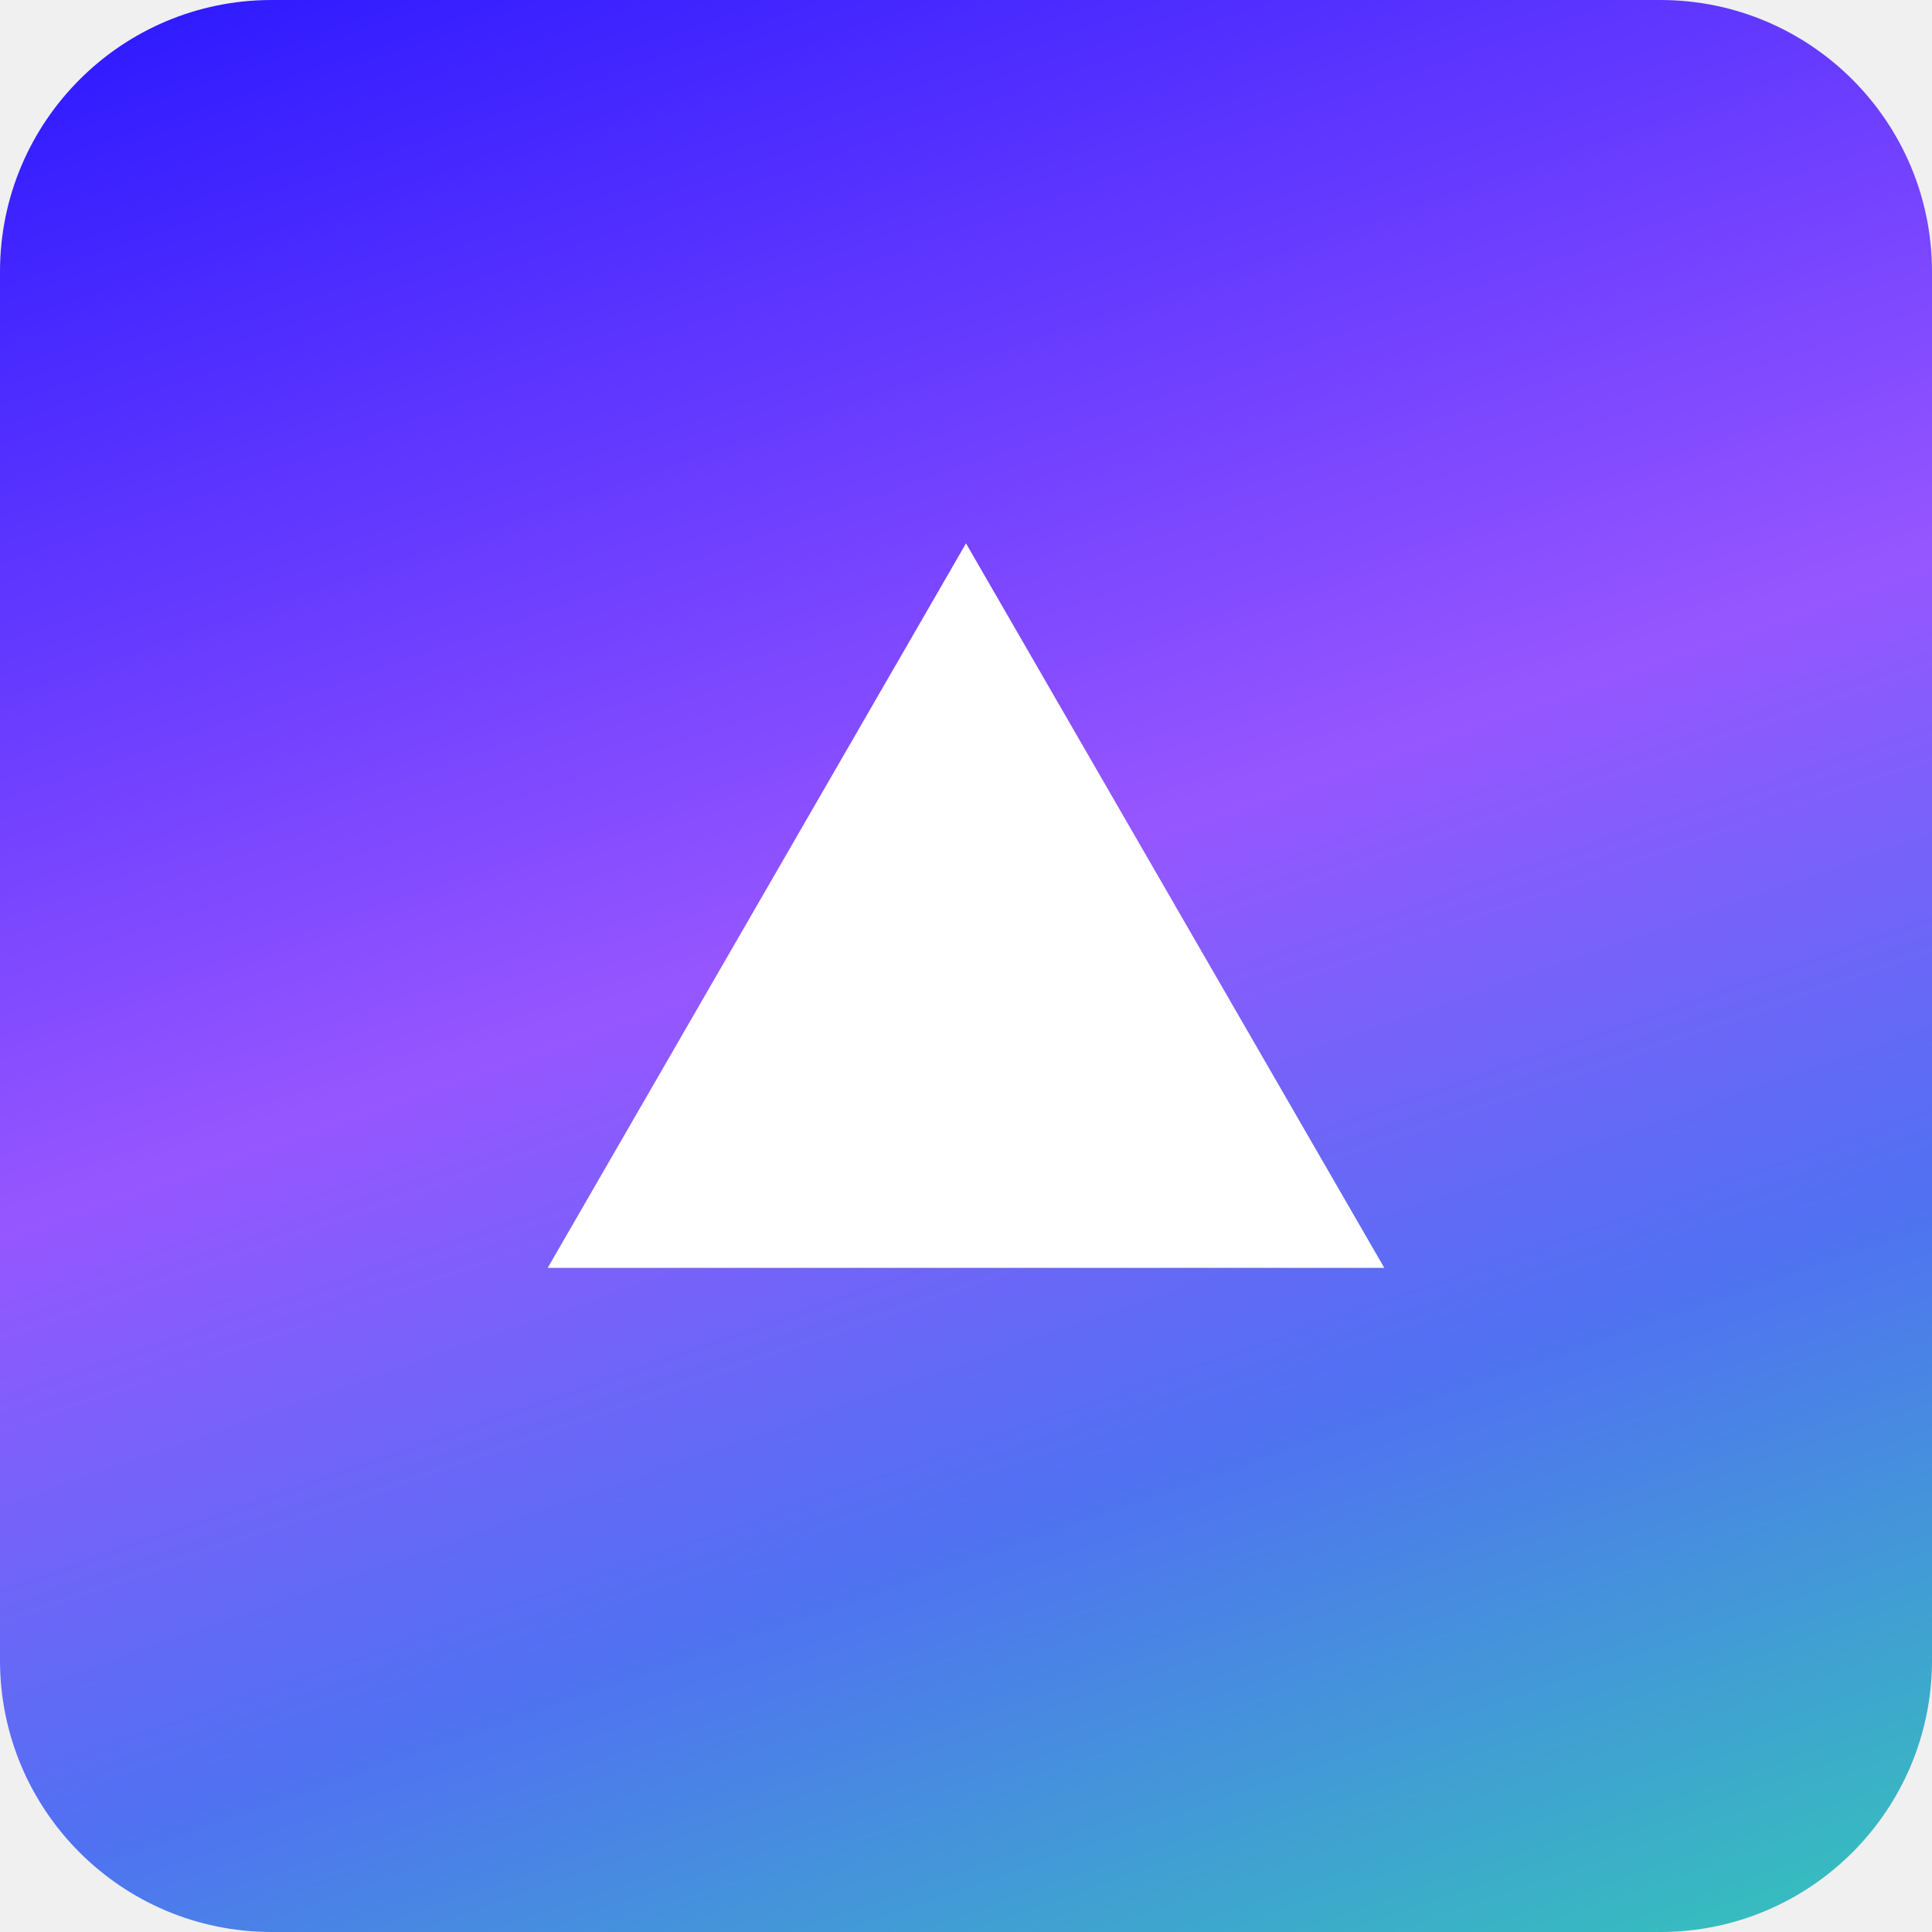
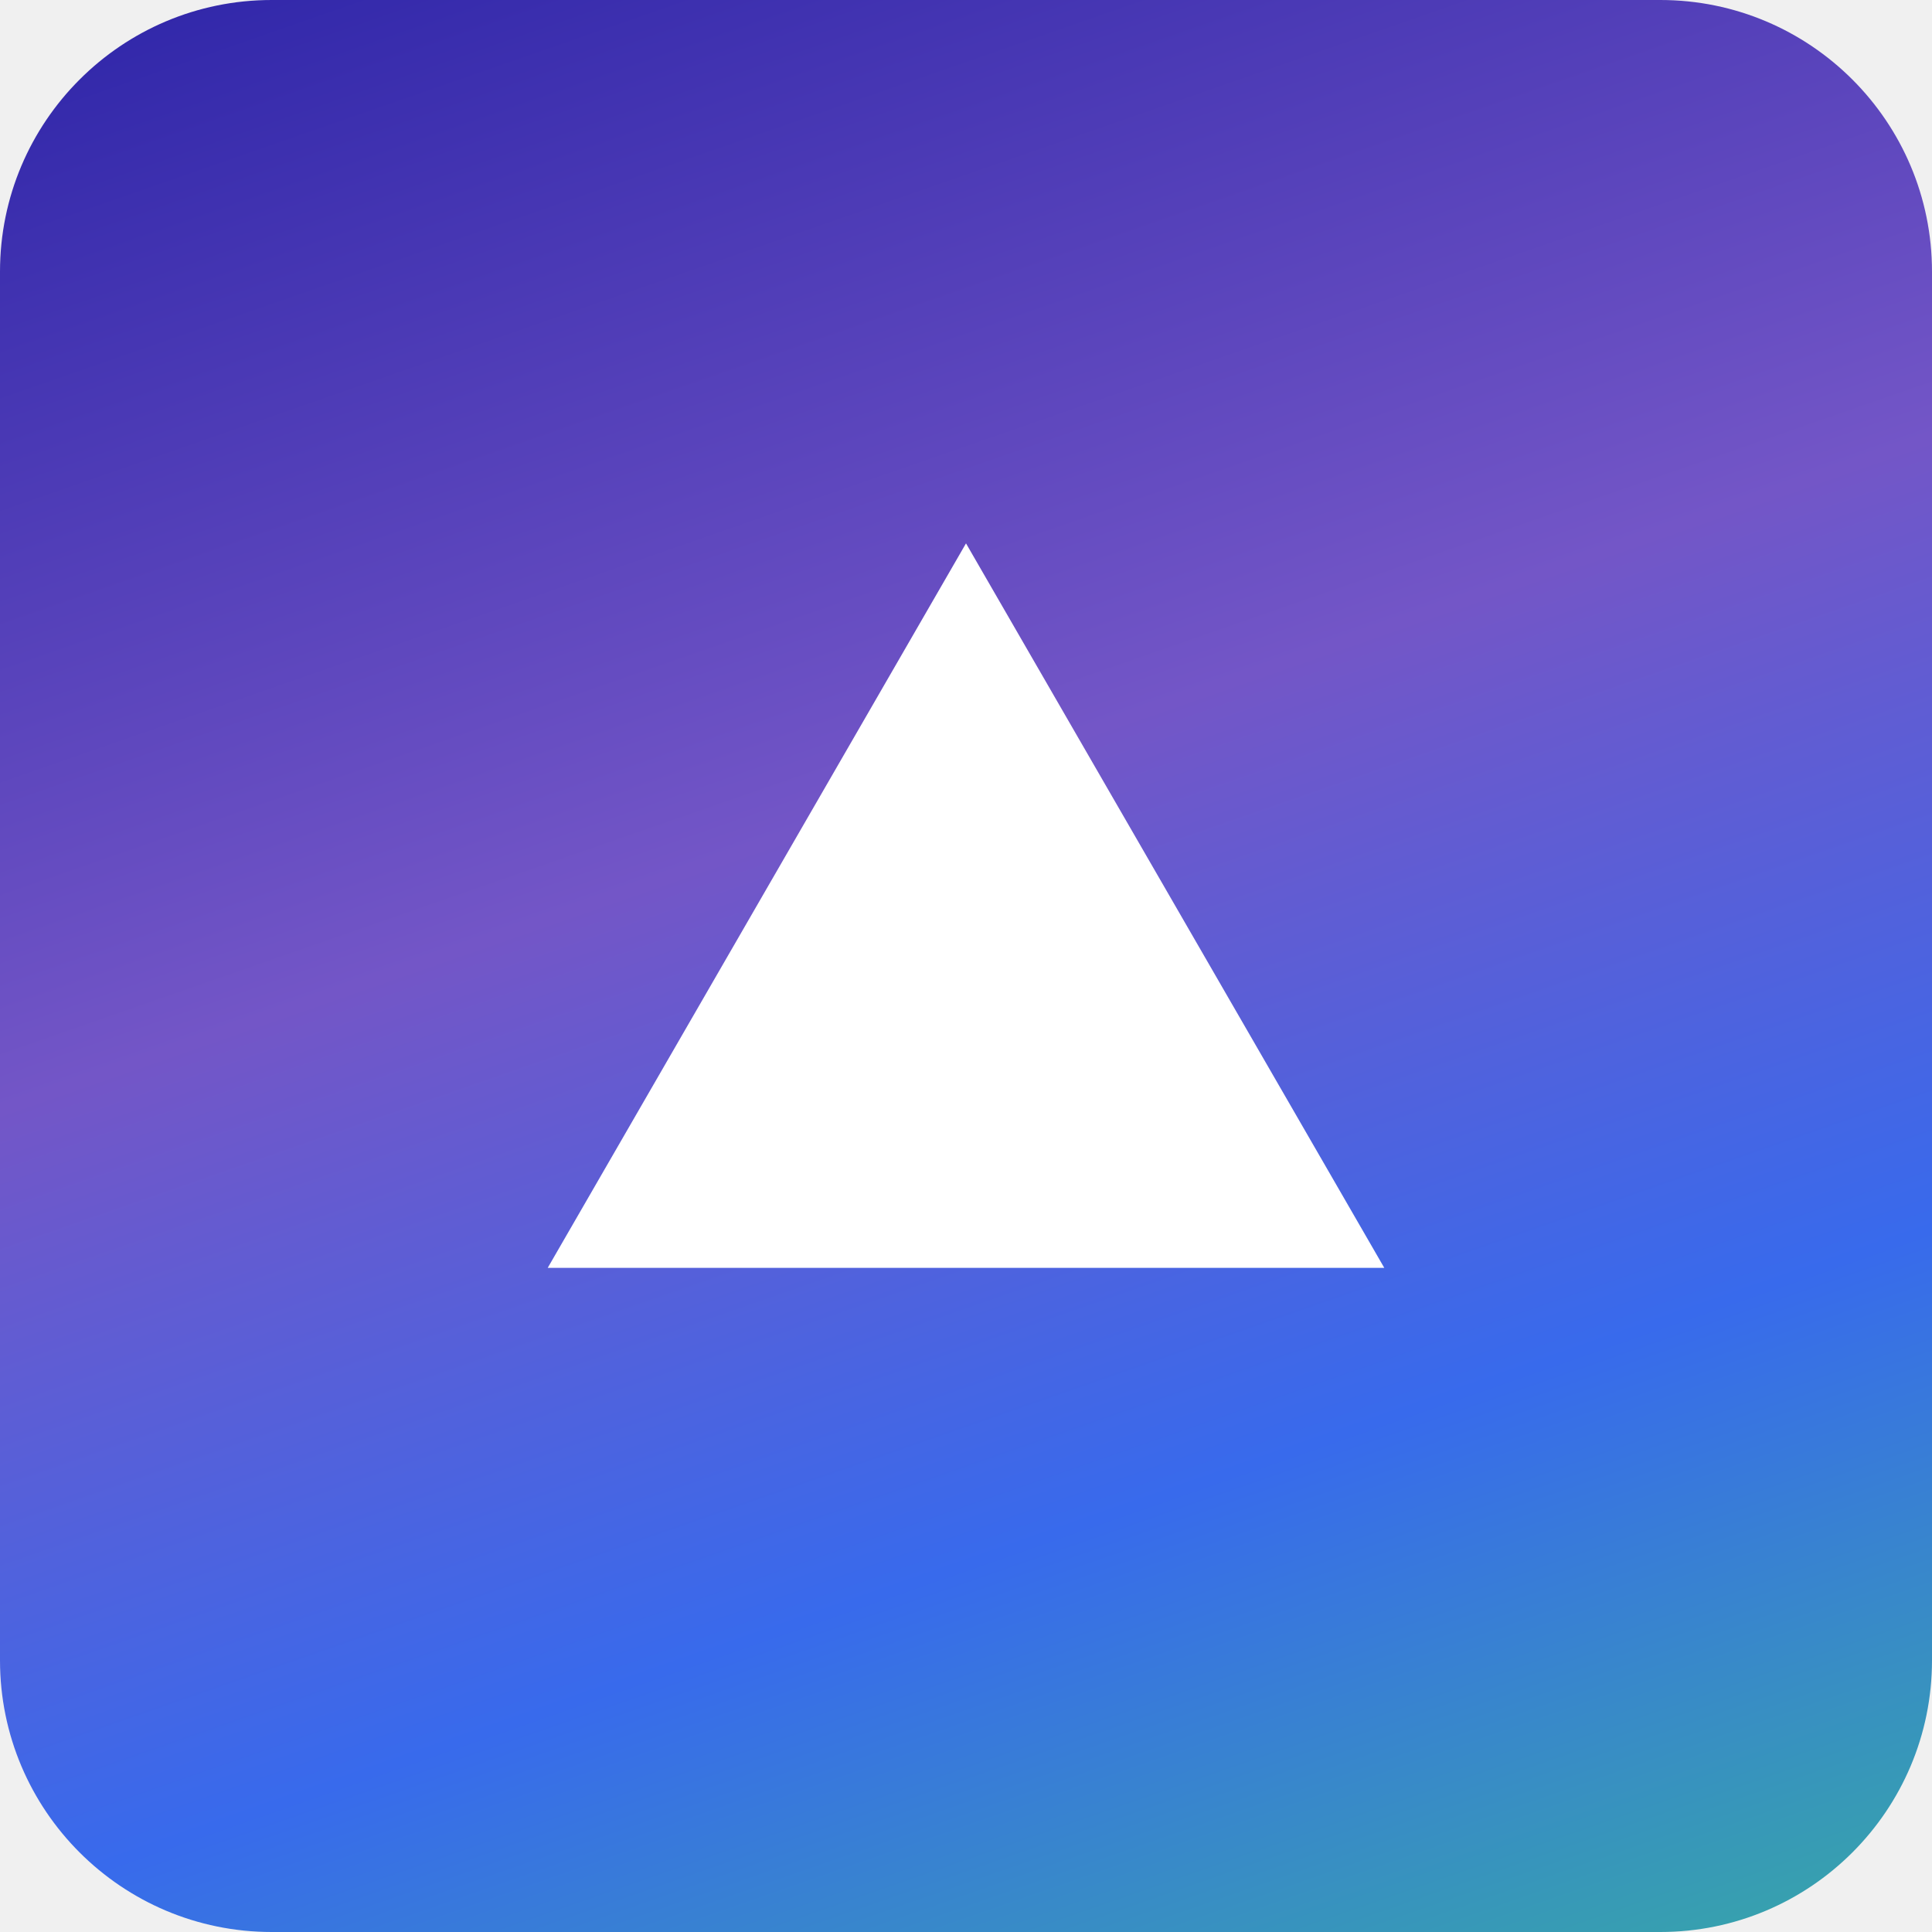
<svg xmlns="http://www.w3.org/2000/svg" width="512" height="512" viewBox="0 0 512 512" fill="none">
  <g clip-path="url(#clip0_285_1210)">
    <path d="M0 72C0 32.236 32.236 0 72 0H440C479.764 0 512 32.236 512 72V440C512 479.764 479.764 512 440 512H72C32.236 512 0 479.764 0 440V72Z" fill="url(#paint0_linear_285_1210)" />
    <path d="M256 144L366.851 336H145.149L256 144Z" fill="white" />
  </g>
  <defs>
    <linearGradient id="paint0_linear_285_1210" x1="39.5" y1="-139" x2="311" y2="640.5" gradientUnits="userSpaceOnUse">
-       <stop stop-color="#0000FF" />
-       <stop offset="0.515" stop-color="#9656FF" />
-       <stop offset="0.71" stop-color="#5071F2" />
-       <stop offset="1" stop-color="#2BDEA8" />
+       <stop stop-color="#10109B" />
+       <stop offset="0.48" stop-color="#7356C7" />
+       <stop offset="0.72" stop-color="#386AEC" />
+       <stop offset="1" stop-color="#37BA92" />
    </linearGradient>
    <clipPath id="clip0_285_1210">
      <rect width="512" height="512" fill="white" />
    </clipPath>
  </defs>
</svg>
